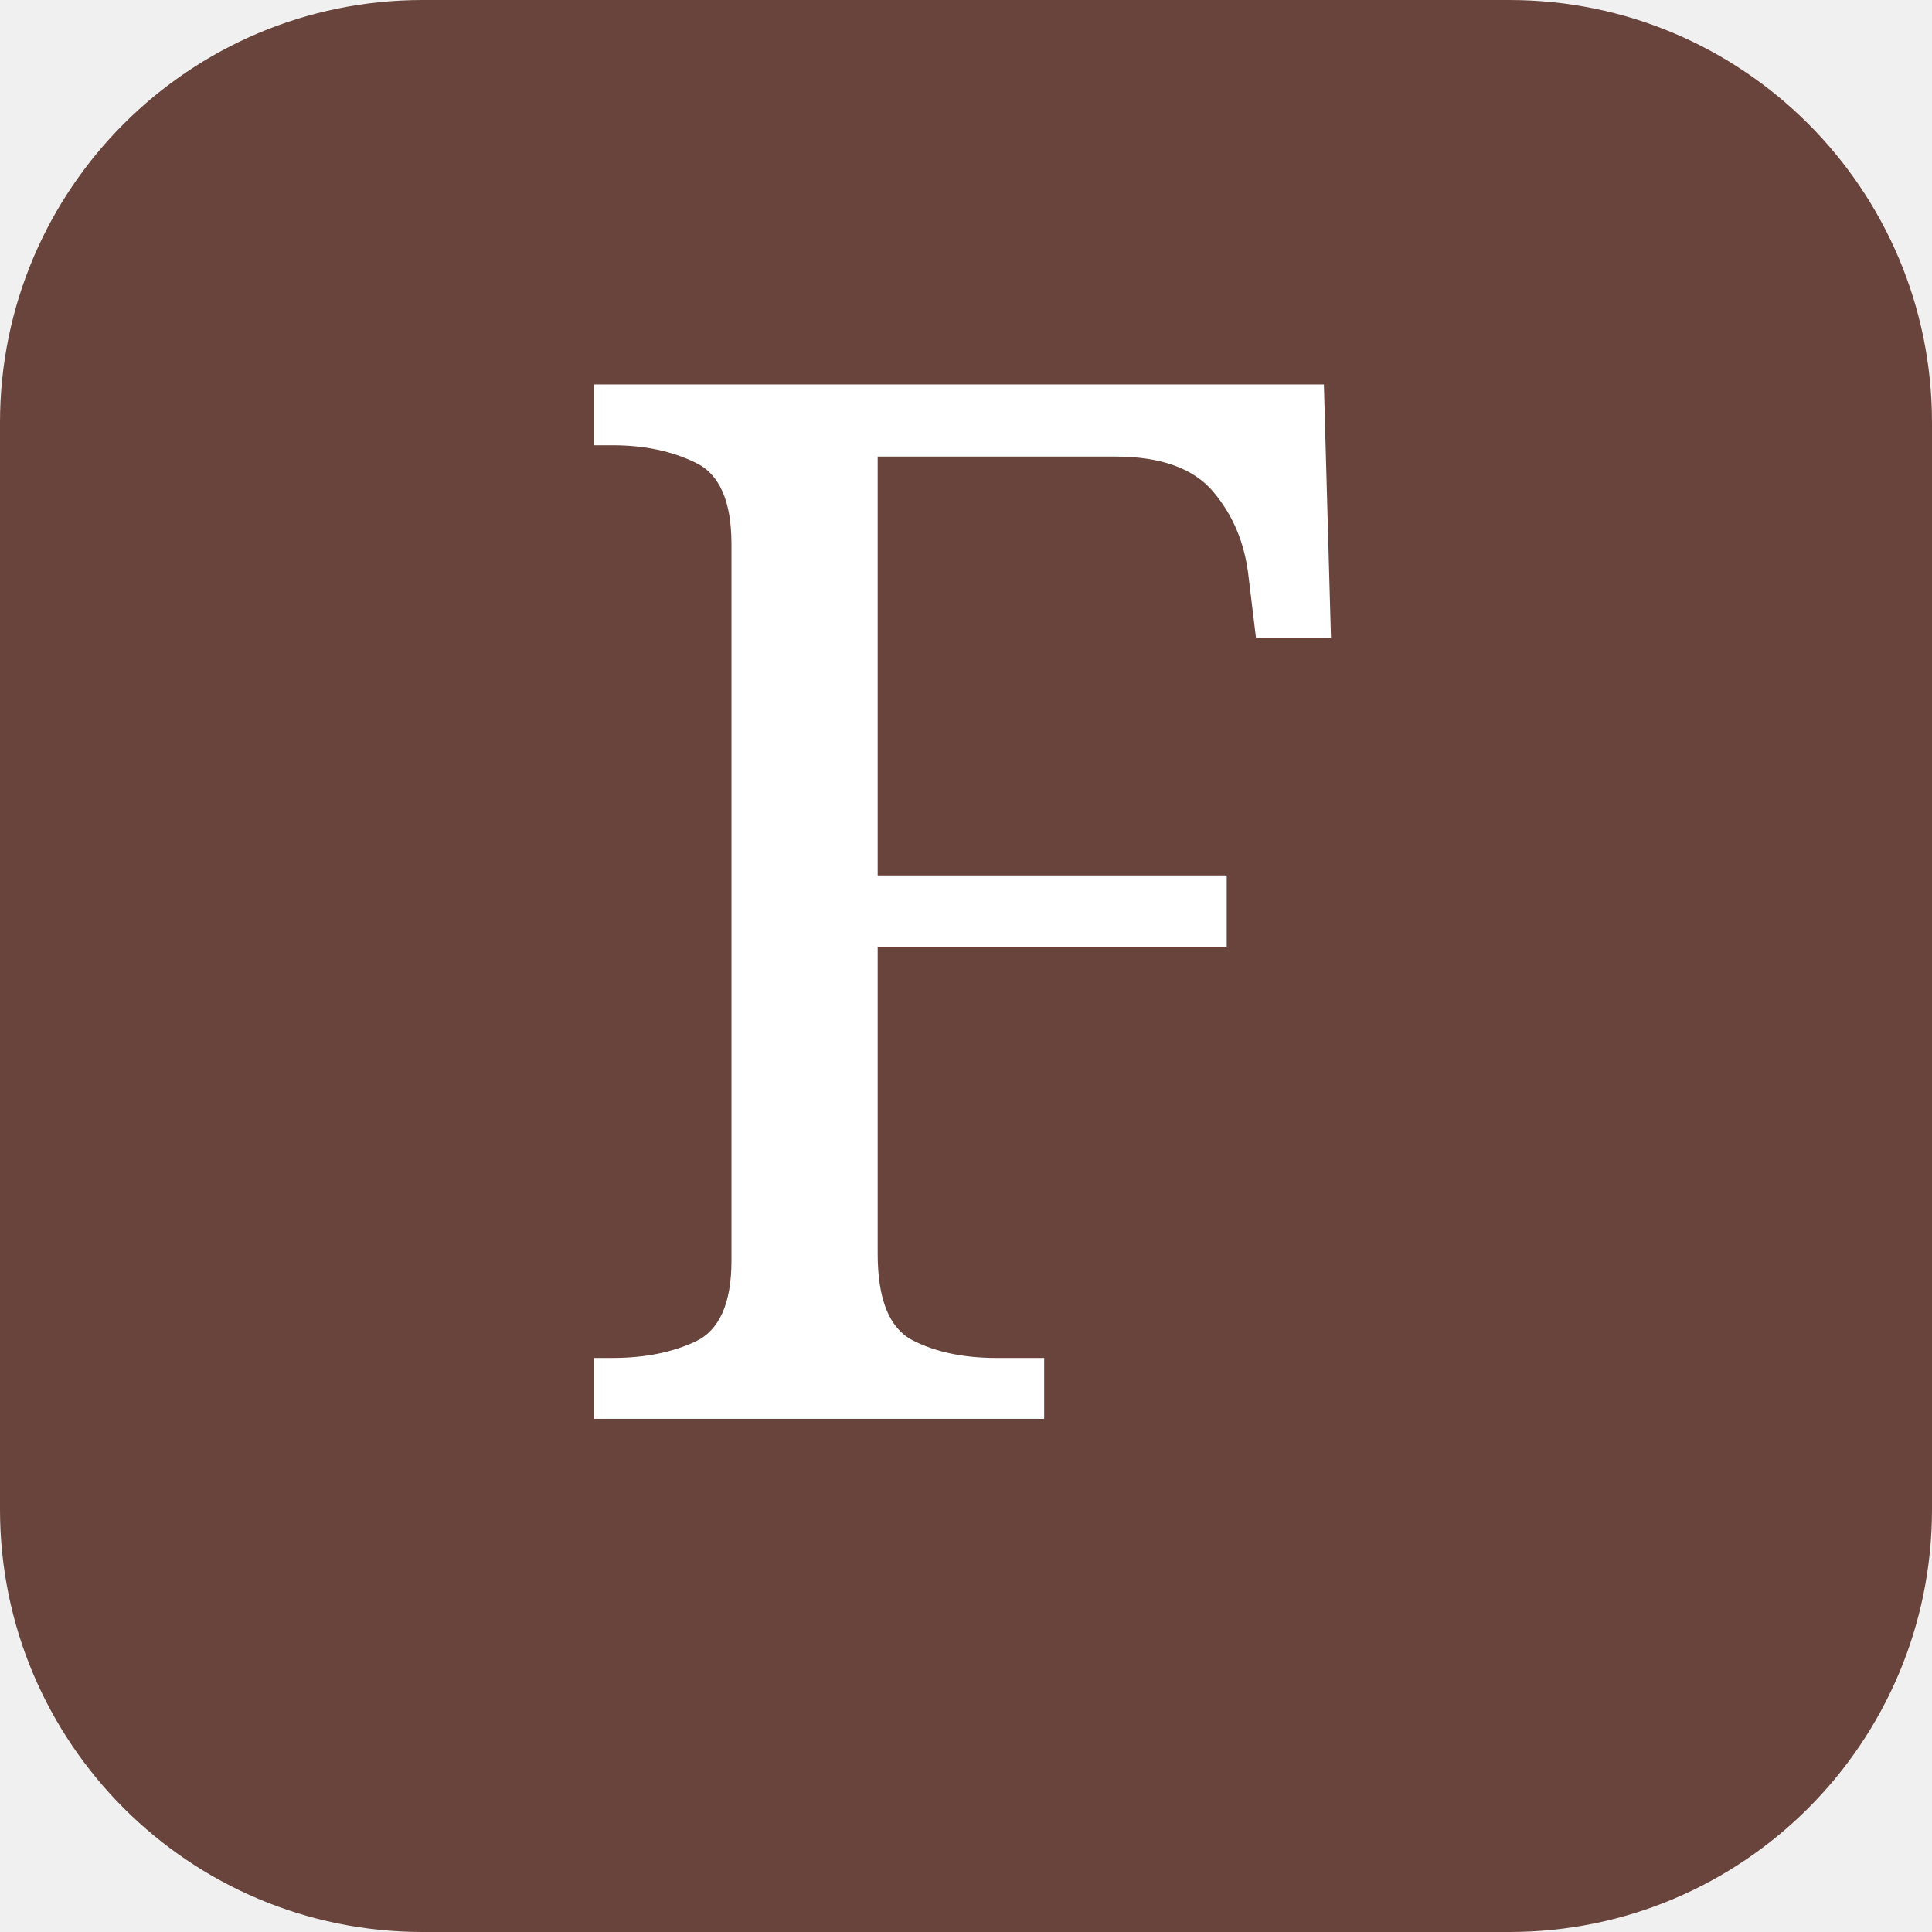
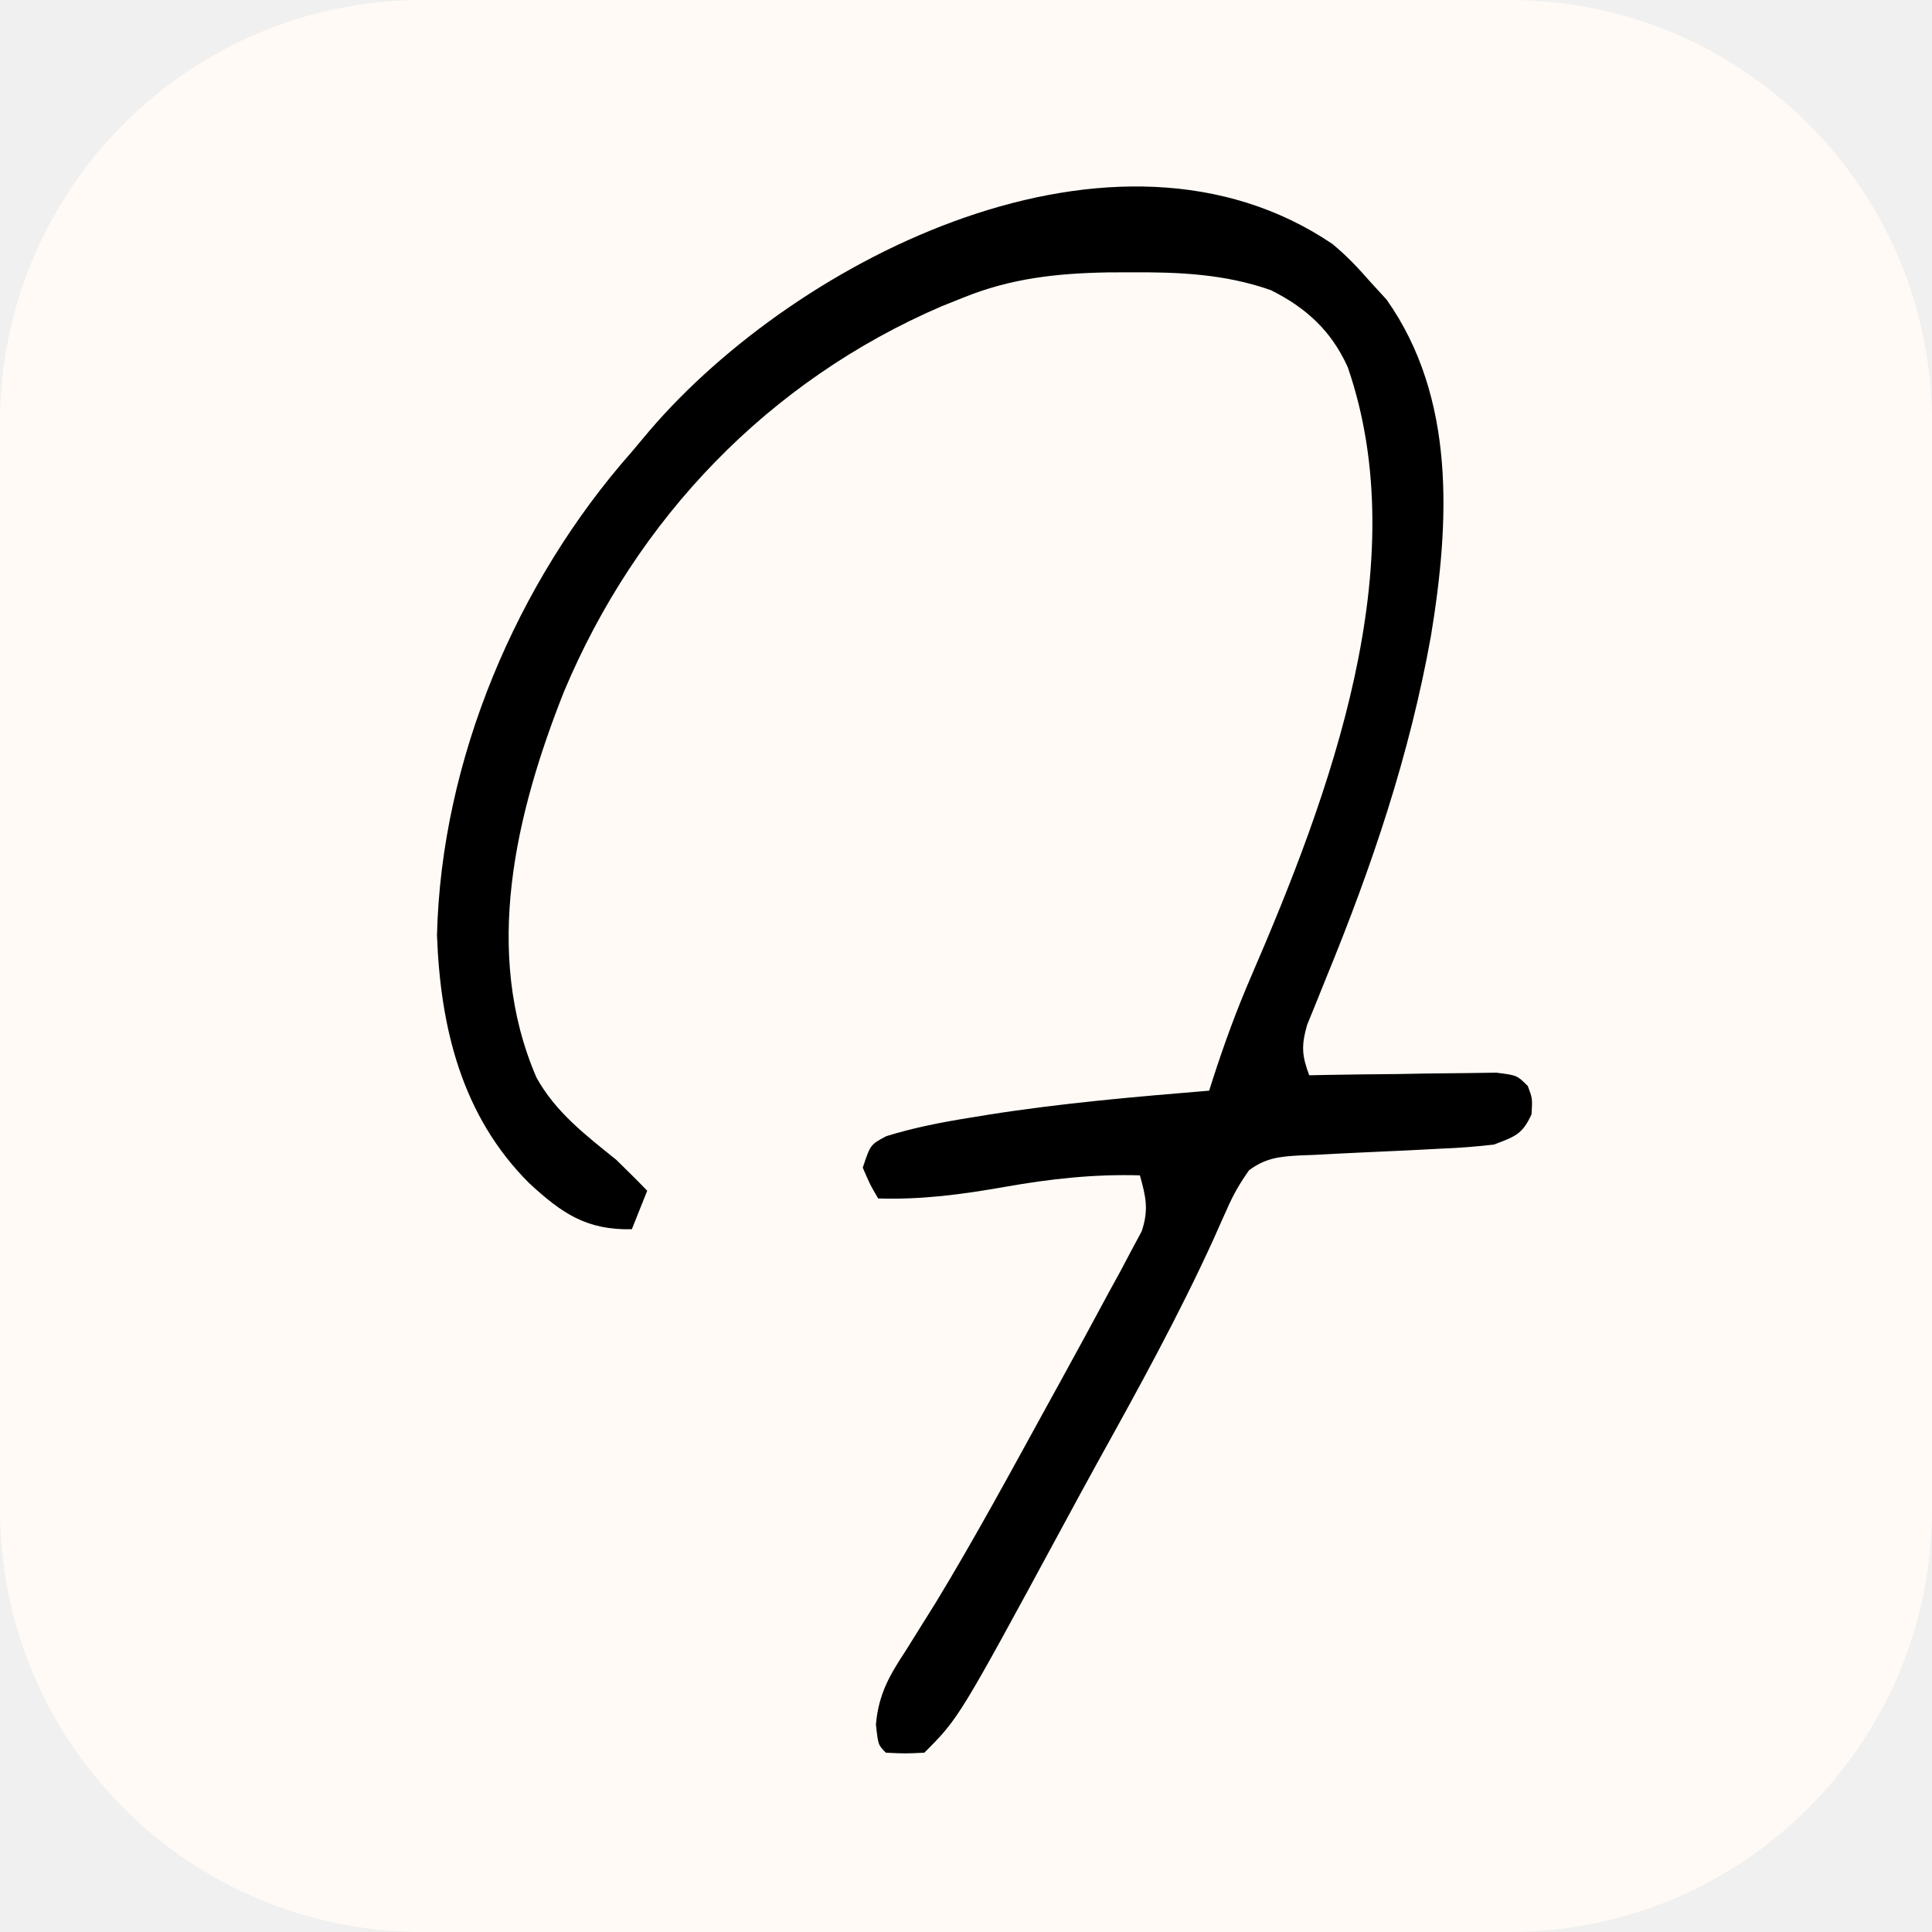
- <svg xmlns="http://www.w3.org/2000/svg" viewBox="0 0 64 64">
-   <rect width="64" height="64" rx="14" fill="#69443c" />
-   <text x="32" y="47" font-size="48" text-anchor="middle" font-family="Georgia" fill="white">F</text>
+ <svg xmlns="http://www.w3.org/2000/svg" viewBox="0 0 256 256">
+   <rect width="256" height="256" rx="56" fill="#fffaf5" />
+   <g transform="translate(47 16) scale(1.02)">
+     <path d="M0 0 C1.9 1.56 3.36 3.13 5 5 C5.68 5.74 6.36 6.48 7.06 7.25 C16.06 20.02 15.25 36.13 12.81 50.94 C10.04 66.39 5.16 80.83 -0.79 95.32 C-1.21 96.39 -1.64 97.45 -2.09 98.55 C-2.48 99.51 -2.87 100.46 -3.27 101.44 C-4.04 104.14 -3.97 105.41 -3 108 C-2.19 107.98 -1.39 107.97 -0.55 107.95 C2.44 107.9 5.43 107.86 8.43 107.84 C9.72 107.82 11.02 107.8 12.31 107.77 C14.18 107.74 16.04 107.72 17.9 107.71 C19.02 107.69 20.14 107.68 21.29 107.66 C24 108 24 108 25.39 109.39 C26 111 26 111 25.88 113.06 C24.69 115.7 23.69 115.97 21 117 C18.69 117.27 16.47 117.44 14.15 117.53 C12.81 117.6 11.47 117.67 10.13 117.74 C8.03 117.84 5.93 117.94 3.82 118.03 C1.79 118.12 -0.25 118.23 -2.29 118.34 C-2.91 118.36 -3.54 118.38 -4.19 118.41 C-6.86 118.56 -8.64 118.73 -10.82 120.34 C-11.96 121.95 -12.83 123.43 -13.62 125.24 C-13.91 125.88 -14.2 126.53 -14.5 127.19 C-14.65 127.54 -14.65 127.54 -15.44 129.31 C-19.96 139.22 -25.19 148.71 -30.47 158.23 C-31.96 160.93 -33.43 163.64 -34.9 166.36 C-48.51 191.51 -48.51 191.51 -53 196 C-55.5 196.12 -55.5 196.12 -58 196 C-59 195 -59 195 -59.29 192.33 C-58.94 188.36 -57.51 185.93 -55.38 182.69 C-54.54 181.36 -53.71 180.03 -52.89 178.7 C-52.66 178.33 -52.66 178.33 -51.49 176.46 C-46.36 168.01 -41.66 159.3 -36.9 150.64 C-36.3 149.54 -35.7 148.45 -35.09 147.35 C-33.06 143.66 -31.05 139.96 -29.06 136.25 C-28.54 135.29 -28.01 134.33 -27.47 133.35 C-26.99 132.45 -26.52 131.56 -26.04 130.64 C-25.62 129.86 -25.2 129.08 -24.77 128.28 C-23.83 125.49 -24.21 123.8 -25 121 C-31.05 120.83 -36.61 121.45 -42.56 122.5 C-48.12 123.48 -53.35 124.18 -59 124 C-60.06 122.19 -60.06 122.19 -61 120 C-60 117 -60 117 -57.94 115.91 C-54.32 114.79 -50.74 114.1 -47 113.5 C-46.23 113.37 -45.46 113.25 -44.67 113.12 C-35.17 111.62 -25.59 110.79 -16 110 C-15.82 109.44 -15.64 108.88 -15.46 108.3 C-14.02 103.87 -12.45 99.56 -10.6 95.28 C-0.36 71.6 10.85 41.61 2 16 C-0.14 11.27 -3.42 8.28 -8 6 C-14.02 3.89 -19.99 3.65 -26.31 3.69 C-27.24 3.69 -28.17 3.7 -29.13 3.7 C-35.82 3.82 -41.76 4.46 -48 7 C-48.91 7.36 -49.81 7.73 -50.75 8.1 C-73.19 17.75 -90.37 35.62 -99.83 58.2 C-106.07 73.98 -110.43 92.01 -103.38 108.31 C-100.86 112.85 -96.98 115.78 -93 119 C-91.65 120.32 -90.31 121.64 -89 123 C-89.66 124.65 -90.32 126.3 -91 128 C-96.88 128.13 -100.08 125.95 -104.36 121.99 C-113.1 113.26 -115.87 101.8 -116.31 89.81 C-115.76 67.07 -105.97 43.94 -91 27 C-90.23 26.09 -89.46 25.18 -88.7 24.26 C-69.39 1.7 -28.13 -19.02 0 0 Z " fill="#000000" transform="translate(127,16)" />
+   </g>
</svg>
